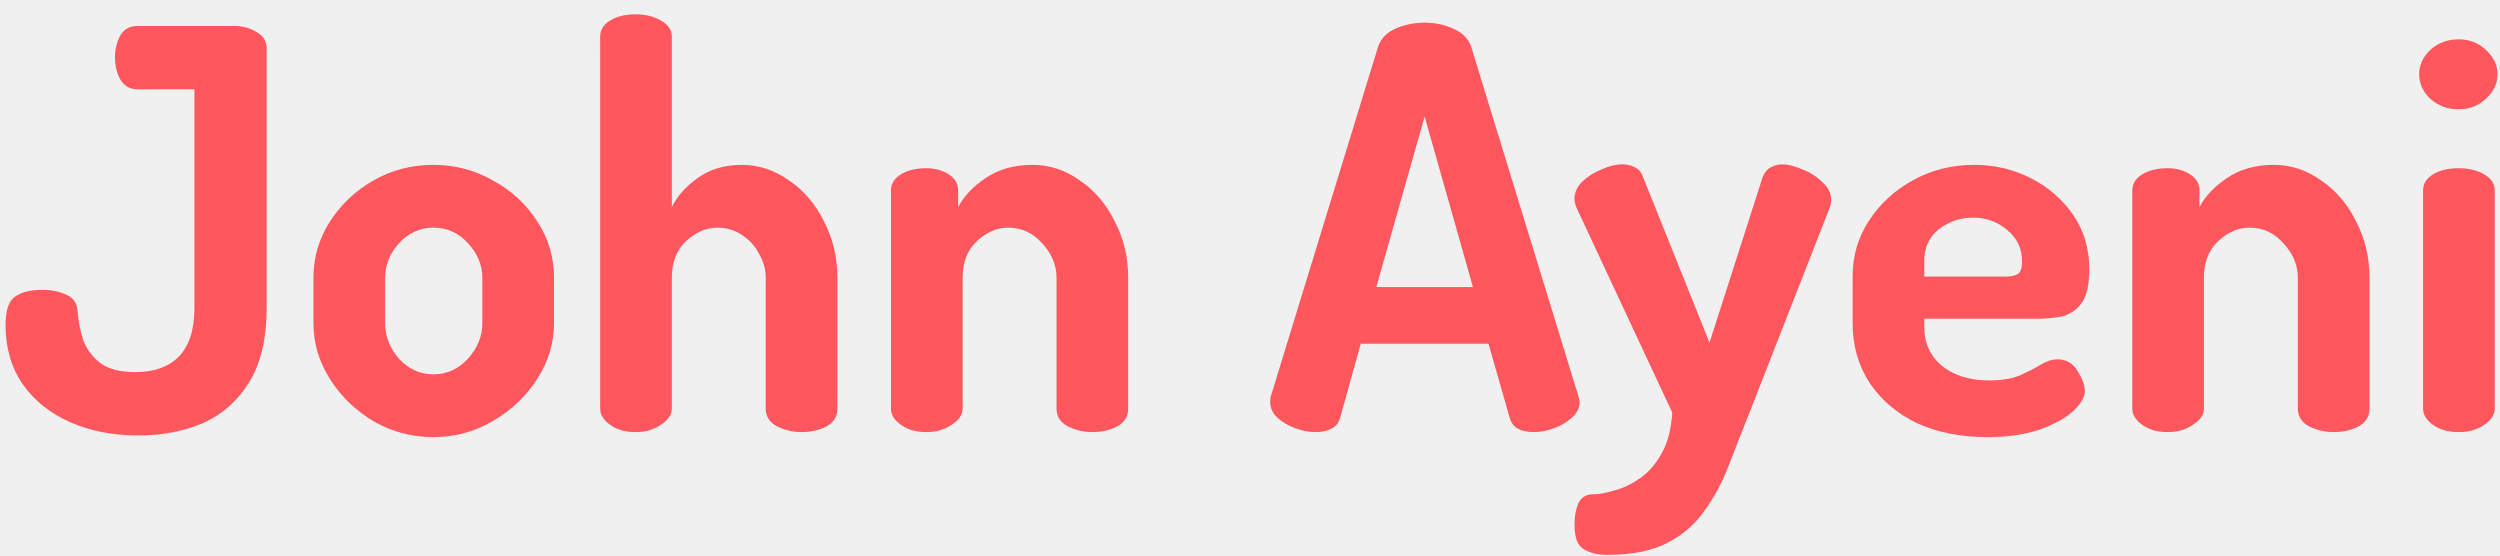
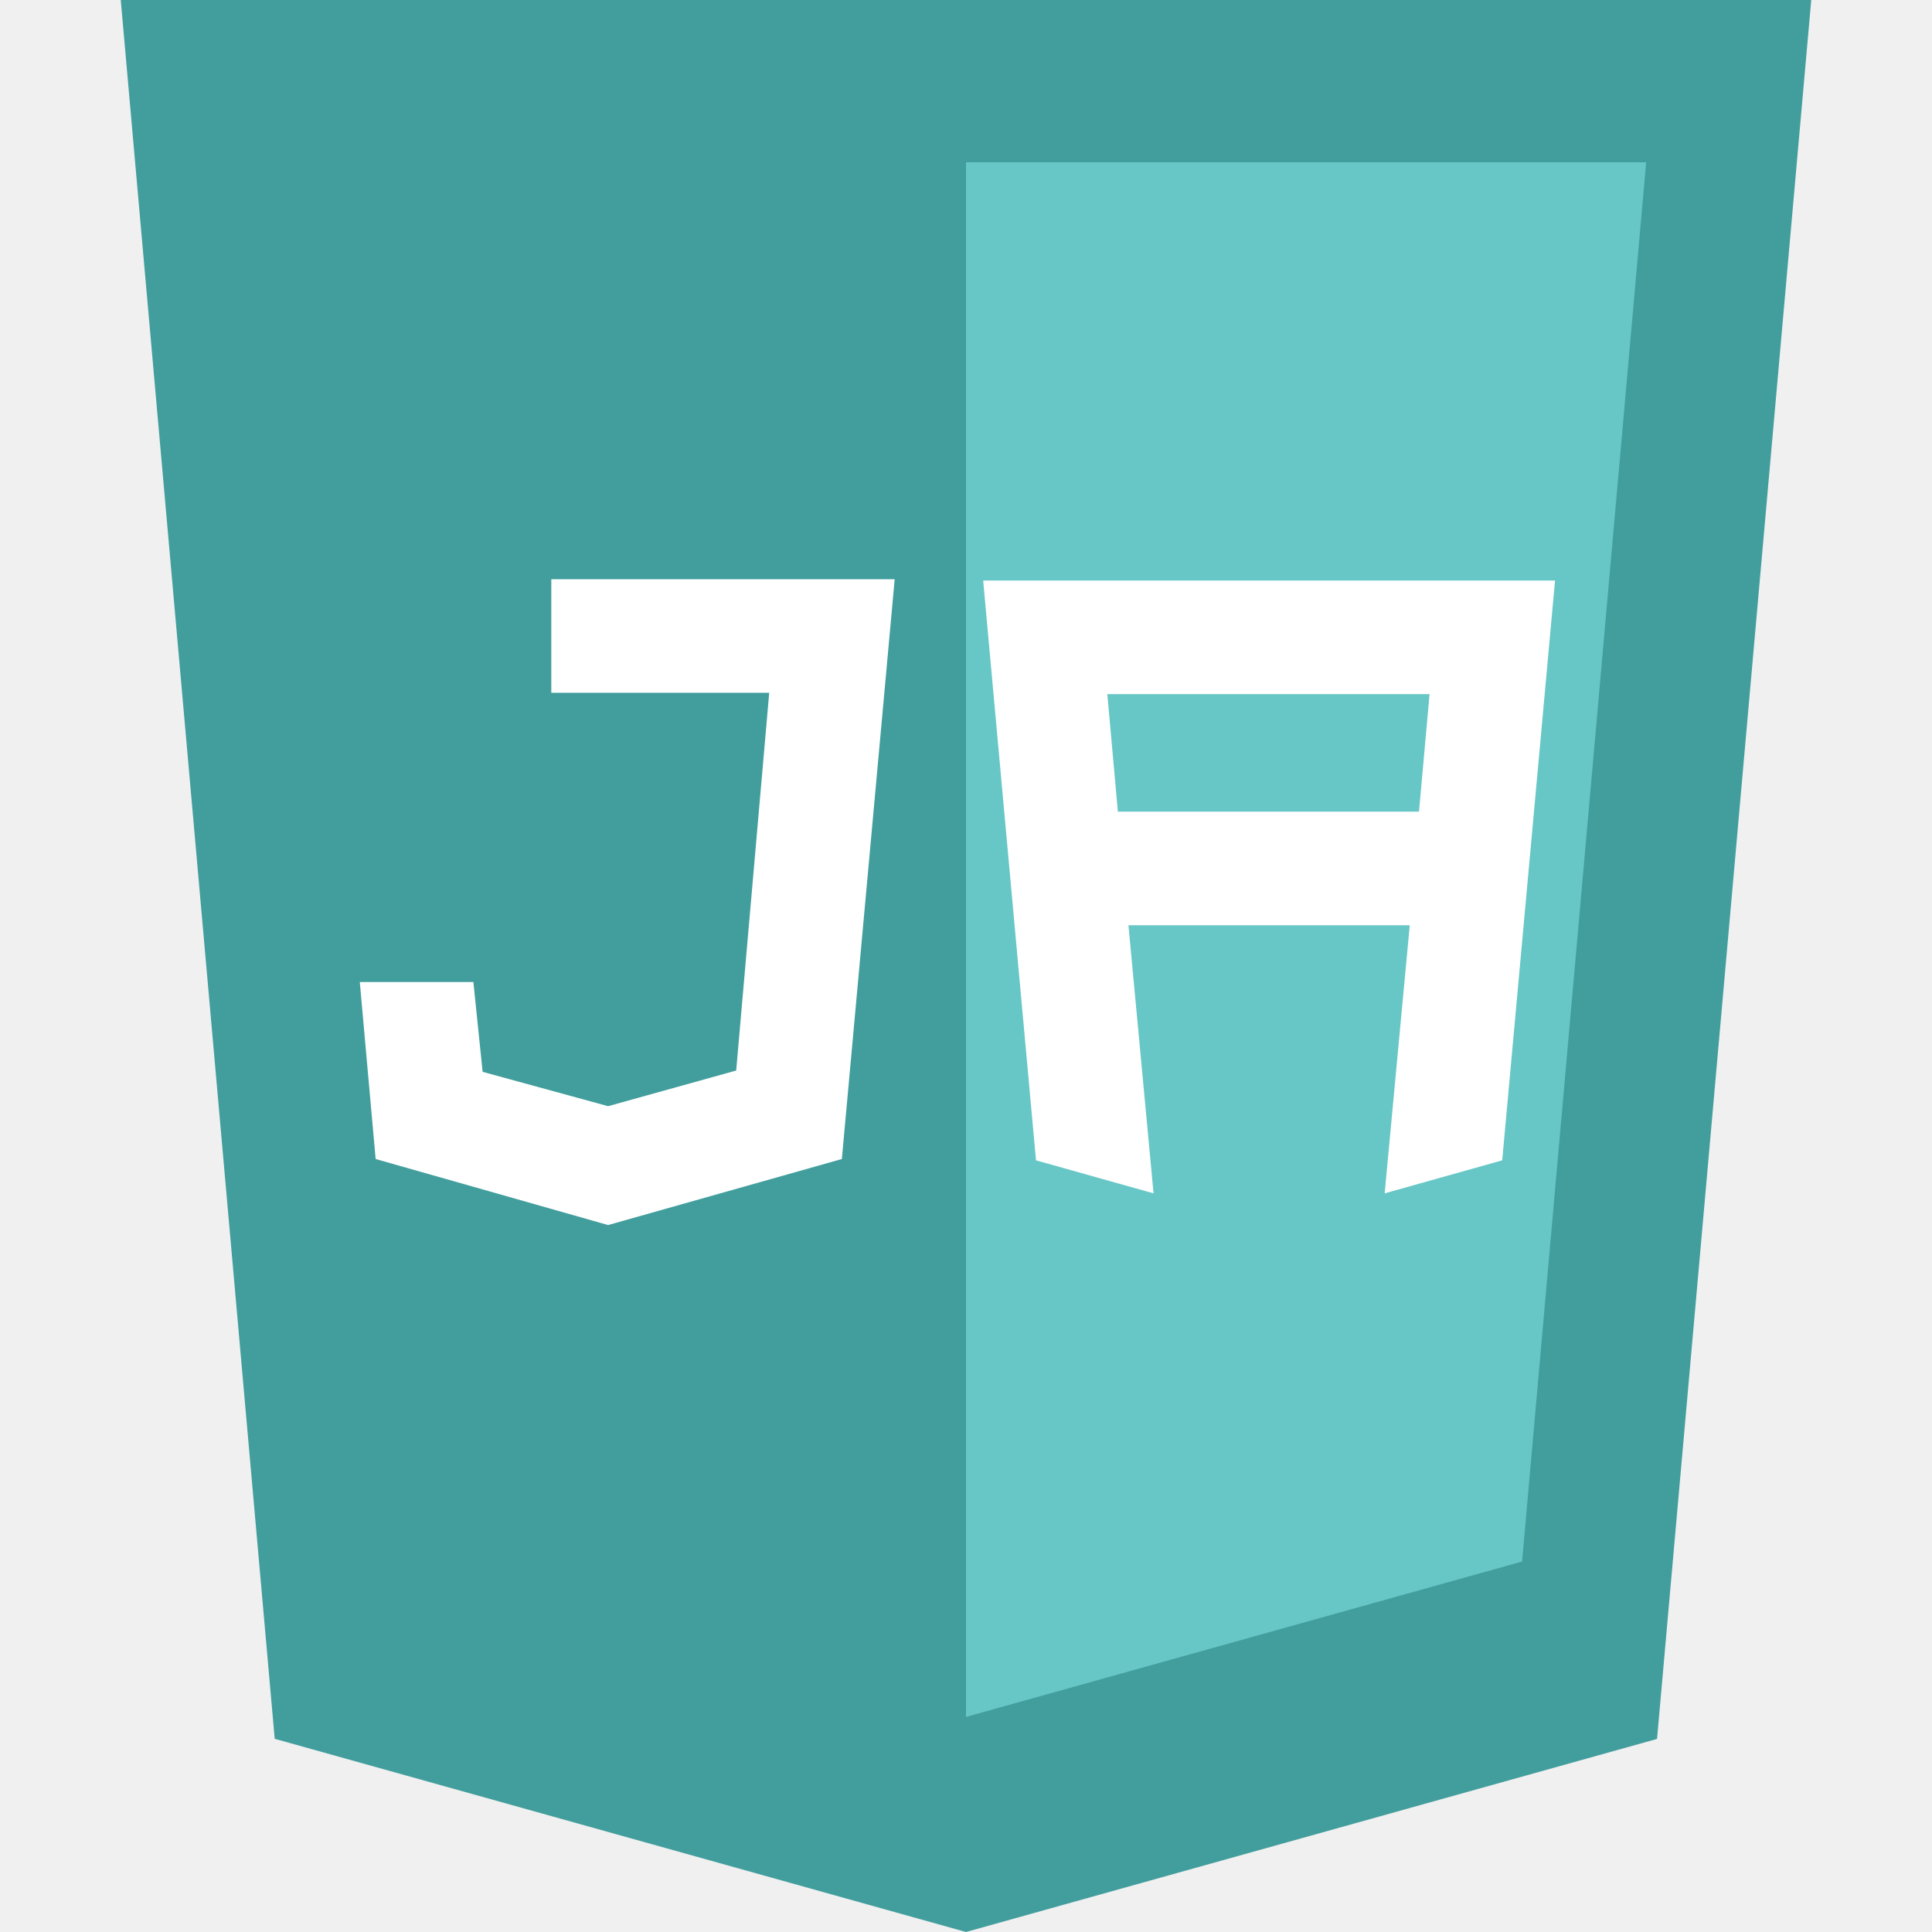
- <svg xmlns="http://www.w3.org/2000/svg" width="162" height="36" viewBox="0 0 162 36" fill="none">
-   <path d="M8.964 28.216C7.308 28.216 5.832 27.928 4.536 27.352C3.24 26.776 2.22 25.96 1.476 24.904C0.732 23.824 0.36 22.54 0.36 21.052C0.36 20.14 0.552 19.54 0.936 19.252C1.344 18.94 1.944 18.784 2.736 18.784C3.336 18.784 3.864 18.892 4.32 19.108C4.776 19.3 5.016 19.684 5.04 20.26C5.088 20.86 5.208 21.46 5.4 22.06C5.616 22.636 5.988 23.128 6.516 23.536C7.044 23.92 7.8 24.112 8.784 24.112C9.984 24.112 10.92 23.776 11.592 23.104C12.264 22.408 12.6 21.352 12.6 19.936V5.788H8.892C8.436 5.788 8.076 5.584 7.812 5.176C7.572 4.768 7.452 4.276 7.452 3.7C7.452 3.22 7.56 2.764 7.776 2.332C8.016 1.9 8.388 1.684 8.892 1.684H15.228C15.732 1.684 16.2 1.816 16.632 2.08C17.064 2.32 17.28 2.68 17.28 3.16V19.936C17.28 21.952 16.896 23.572 16.128 24.796C15.384 25.996 14.388 26.872 13.14 27.424C11.892 27.952 10.5 28.216 8.964 28.216ZM28.088 28.324C26.696 28.324 25.412 27.988 24.236 27.316C23.06 26.62 22.112 25.708 21.392 24.58C20.672 23.452 20.312 22.24 20.312 20.944V17.992C20.312 16.696 20.66 15.496 21.356 14.392C22.076 13.264 23.024 12.364 24.2 11.692C25.376 11.02 26.672 10.684 28.088 10.684C29.48 10.684 30.764 11.02 31.94 11.692C33.14 12.34 34.1 13.228 34.82 14.356C35.54 15.46 35.9 16.672 35.9 17.992V20.944C35.9 22.216 35.54 23.416 34.82 24.544C34.1 25.672 33.14 26.584 31.94 27.28C30.764 27.976 29.48 28.324 28.088 28.324ZM28.088 24.256C28.952 24.256 29.696 23.92 30.32 23.248C30.944 22.552 31.256 21.784 31.256 20.944V17.992C31.256 17.176 30.944 16.432 30.32 15.76C29.72 15.088 28.976 14.752 28.088 14.752C27.224 14.752 26.48 15.088 25.856 15.76C25.256 16.432 24.956 17.176 24.956 17.992V20.944C24.956 21.784 25.256 22.552 25.856 23.248C26.48 23.92 27.224 24.256 28.088 24.256ZM41.195 28C40.523 28 39.971 27.844 39.539 27.532C39.107 27.22 38.891 26.872 38.891 26.488V2.368C38.891 1.936 39.107 1.588 39.539 1.324C39.971 1.06 40.523 0.928 41.195 0.928C41.819 0.928 42.359 1.06 42.815 1.324C43.295 1.588 43.535 1.936 43.535 2.368V13.42C43.871 12.724 44.423 12.1 45.191 11.548C45.983 10.972 46.943 10.684 48.071 10.684C49.175 10.684 50.195 11.02 51.131 11.692C52.091 12.34 52.847 13.228 53.399 14.356C53.975 15.46 54.263 16.672 54.263 17.992V26.488C54.263 26.992 54.023 27.376 53.543 27.64C53.063 27.88 52.523 28 51.923 28C51.395 28 50.879 27.88 50.375 27.64C49.871 27.376 49.619 26.992 49.619 26.488V17.992C49.619 17.464 49.475 16.948 49.187 16.444C48.923 15.94 48.551 15.532 48.071 15.22C47.591 14.908 47.063 14.752 46.487 14.752C45.767 14.752 45.095 15.04 44.471 15.616C43.847 16.192 43.535 16.984 43.535 17.992V26.488C43.535 26.872 43.295 27.22 42.815 27.532C42.359 27.844 41.819 28 41.195 28ZM60.038 28C59.366 28 58.814 27.844 58.382 27.532C57.95 27.22 57.734 26.872 57.734 26.488V12.34C57.734 11.908 57.95 11.56 58.382 11.296C58.814 11.032 59.366 10.9 60.038 10.9C60.59 10.9 61.07 11.032 61.478 11.296C61.886 11.56 62.09 11.908 62.09 12.34V13.42C62.45 12.724 63.038 12.1 63.854 11.548C64.694 10.972 65.714 10.684 66.914 10.684C68.018 10.684 69.038 11.02 69.974 11.692C70.934 12.34 71.69 13.228 72.242 14.356C72.818 15.46 73.106 16.672 73.106 17.992V26.488C73.106 26.992 72.866 27.376 72.386 27.64C71.906 27.88 71.366 28 70.766 28C70.238 28 69.722 27.88 69.218 27.64C68.714 27.376 68.462 26.992 68.462 26.488V17.992C68.462 17.176 68.15 16.432 67.526 15.76C66.926 15.088 66.194 14.752 65.33 14.752C64.61 14.752 63.938 15.04 63.314 15.616C62.69 16.192 62.378 16.984 62.378 17.992V26.488C62.378 26.872 62.138 27.22 61.658 27.532C61.202 27.844 60.662 28 60.038 28ZM85.26 28C84.828 28 84.384 27.916 83.928 27.748C83.472 27.58 83.088 27.352 82.776 27.064C82.464 26.776 82.308 26.44 82.308 26.056C82.308 25.984 82.32 25.864 82.344 25.696L89.292 3.052C89.46 2.524 89.832 2.128 90.408 1.864C91.008 1.6 91.644 1.468 92.316 1.468C92.988 1.468 93.612 1.6 94.188 1.864C94.788 2.128 95.172 2.524 95.34 3.052L102.288 25.696C102.336 25.864 102.36 25.984 102.36 26.056C102.36 26.44 102.192 26.776 101.856 27.064C101.544 27.352 101.16 27.58 100.704 27.748C100.248 27.916 99.804 28 99.372 28C98.988 28 98.652 27.928 98.364 27.784C98.1 27.64 97.92 27.4 97.824 27.064L96.456 22.276H88.176L86.844 27.064C86.748 27.4 86.556 27.64 86.268 27.784C85.98 27.928 85.644 28 85.26 28ZM89.184 18.604H95.448L92.316 7.552L89.184 18.604ZM104.152 35.956C103.552 35.956 103.048 35.836 102.64 35.596C102.232 35.38 102.028 34.84 102.028 33.976C102.028 33.472 102.112 33.016 102.28 32.608C102.472 32.224 102.784 32.032 103.216 32.032C103.6 32.032 104.068 31.948 104.62 31.78C105.172 31.636 105.724 31.372 106.276 30.988C106.828 30.604 107.296 30.064 107.68 29.368C108.064 28.696 108.292 27.82 108.364 26.74L102.172 13.492C102.076 13.276 102.028 13.072 102.028 12.88C102.028 12.472 102.196 12.1 102.532 11.764C102.892 11.428 103.312 11.164 103.792 10.972C104.272 10.756 104.716 10.648 105.124 10.648C105.412 10.648 105.676 10.708 105.916 10.828C106.18 10.948 106.36 11.152 106.456 11.44L110.776 22.204L114.232 11.44C114.352 11.152 114.532 10.948 114.772 10.828C115.012 10.708 115.252 10.648 115.492 10.648C115.852 10.648 116.284 10.756 116.788 10.972C117.292 11.164 117.724 11.44 118.084 11.8C118.468 12.136 118.66 12.52 118.66 12.952C118.66 13.168 118.624 13.348 118.552 13.492L113.296 26.92C112.864 28 112.444 29.068 112.036 30.124C111.628 31.204 111.112 32.176 110.488 33.04C109.888 33.928 109.084 34.636 108.076 35.164C107.068 35.692 105.76 35.956 104.152 35.956ZM128.762 28.324C127.058 28.324 125.546 28.024 124.226 27.424C122.93 26.8 121.91 25.936 121.166 24.832C120.422 23.704 120.05 22.408 120.05 20.944V17.884C120.05 16.588 120.398 15.4 121.094 14.32C121.814 13.216 122.762 12.34 123.938 11.692C125.138 11.02 126.47 10.684 127.934 10.684C129.254 10.684 130.478 10.972 131.606 11.548C132.734 12.124 133.646 12.916 134.342 13.924C135.038 14.932 135.386 16.108 135.386 17.452C135.386 18.46 135.218 19.192 134.882 19.648C134.546 20.104 134.114 20.392 133.586 20.512C133.058 20.608 132.53 20.656 132.002 20.656H124.694V21.196C124.694 22.228 125.078 23.068 125.846 23.716C126.638 24.34 127.658 24.652 128.906 24.652C129.698 24.652 130.358 24.544 130.886 24.328C131.414 24.088 131.858 23.86 132.218 23.644C132.602 23.404 132.974 23.284 133.334 23.284C133.886 23.284 134.318 23.536 134.63 24.04C134.942 24.544 135.098 24.976 135.098 25.336C135.098 25.744 134.834 26.188 134.306 26.668C133.802 27.124 133.07 27.52 132.11 27.856C131.174 28.168 130.058 28.324 128.762 28.324ZM124.694 17.92H129.95C130.334 17.92 130.61 17.86 130.778 17.74C130.946 17.596 131.03 17.332 131.03 16.948C131.03 16.108 130.706 15.424 130.058 14.896C129.434 14.368 128.702 14.104 127.862 14.104C127.022 14.104 126.278 14.356 125.63 14.86C125.006 15.364 124.694 16.048 124.694 16.912V17.92ZM140.475 28C139.803 28 139.251 27.844 138.819 27.532C138.387 27.22 138.171 26.872 138.171 26.488V12.34C138.171 11.908 138.387 11.56 138.819 11.296C139.251 11.032 139.803 10.9 140.475 10.9C141.027 10.9 141.507 11.032 141.915 11.296C142.323 11.56 142.527 11.908 142.527 12.34V13.42C142.887 12.724 143.475 12.1 144.291 11.548C145.131 10.972 146.151 10.684 147.351 10.684C148.455 10.684 149.475 11.02 150.411 11.692C151.371 12.34 152.127 13.228 152.679 14.356C153.255 15.46 153.543 16.672 153.543 17.992V26.488C153.543 26.992 153.303 27.376 152.823 27.64C152.343 27.88 151.803 28 151.203 28C150.675 28 150.159 27.88 149.655 27.64C149.151 27.376 148.899 26.992 148.899 26.488V17.992C148.899 17.176 148.587 16.432 147.963 15.76C147.363 15.088 146.631 14.752 145.767 14.752C145.047 14.752 144.375 15.04 143.751 15.616C143.127 16.192 142.815 16.984 142.815 17.992V26.488C142.815 26.872 142.575 27.22 142.095 27.532C141.639 27.844 141.099 28 140.475 28ZM159.319 28C158.647 28 158.095 27.844 157.663 27.532C157.231 27.22 157.015 26.872 157.015 26.488V12.34C157.015 11.908 157.231 11.56 157.663 11.296C158.095 11.032 158.647 10.9 159.319 10.9C159.967 10.9 160.519 11.032 160.975 11.296C161.431 11.56 161.659 11.908 161.659 12.34V26.488C161.659 26.872 161.431 27.22 160.975 27.532C160.519 27.844 159.967 28 159.319 28ZM159.319 7.084C158.599 7.084 157.987 6.856 157.483 6.4C157.003 5.944 156.763 5.416 156.763 4.816C156.763 4.216 157.003 3.688 157.483 3.232C157.987 2.776 158.599 2.548 159.319 2.548C160.015 2.548 160.603 2.776 161.083 3.232C161.587 3.688 161.839 4.216 161.839 4.816C161.839 5.416 161.587 5.944 161.083 6.4C160.603 6.856 160.015 7.084 159.319 7.084Z" fill="#FF575D" />
+ <svg xmlns="http://www.w3.org/2000/svg" width="512" height="512" viewBox="0 0 512 512" fill="none">
+   <path d="M32 0L72.8 460.8L256 512L439.136 460.832L480 0H32Z" fill="#429E9D" />
+   <mask id="mask0" mask-type="alpha" maskUnits="userSpaceOnUse" x="256" y="32" width="220" height="448">
+     <rect x="256" y="32" width="220" height="448" fill="#C4C4C4" />
+   </mask>
+   <g mask="url(#mask0)">
+     <path d="M75.75 43L108.581 413.8L256 455L403.367 413.826L436.25 43H75.75Z" fill="#67C7C6" />
+   </g>
+   <path d="M95.35 260.25H125.45L127.9 284.05L161.15 293.15L195.1 283.7L203.85 183.6H146.1V153.5H237.1L223.1 307.15L161.15 324.65L99.55 307.15L95.35 260.25ZM260.55 153.85H412.1L398.1 307.5L366.95 316.25L373.6 245.2H299.05L305.7 316.25L274.55 307.5L260.55 153.85ZM376.05 215.1L378.85 183.95H293.45L296.25 215.1H376.05Z" fill="white" />
</svg>
